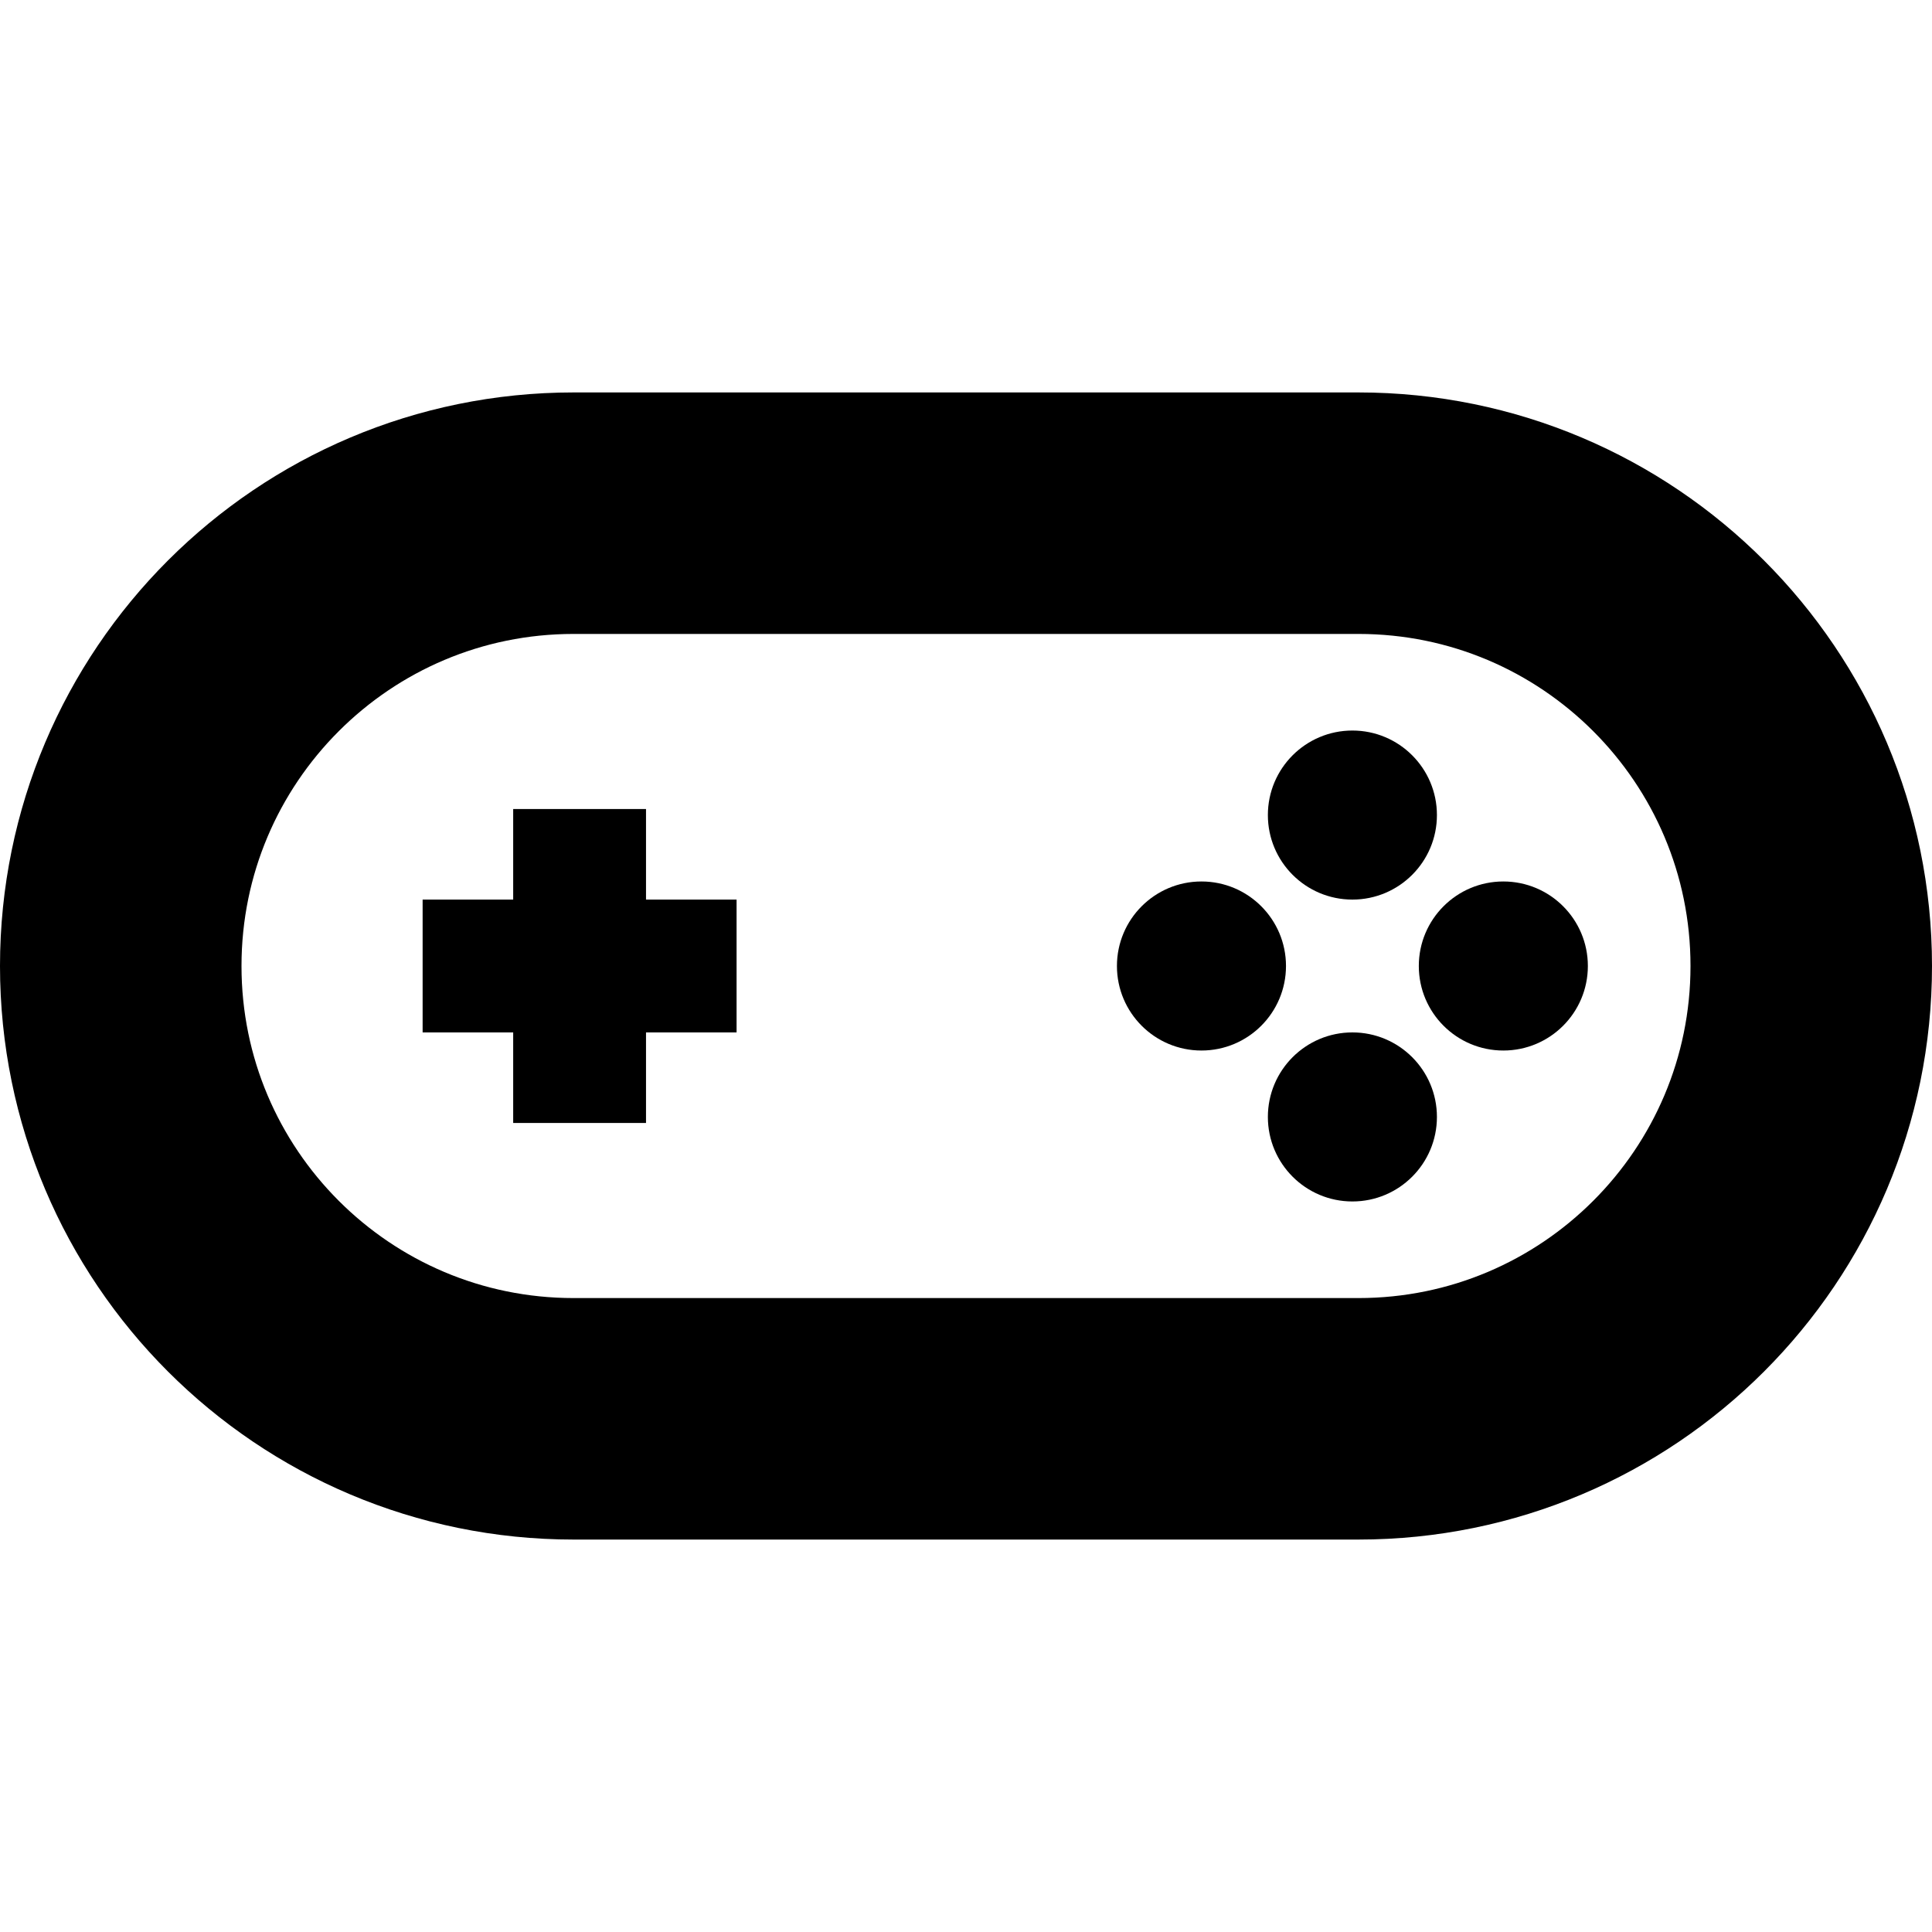
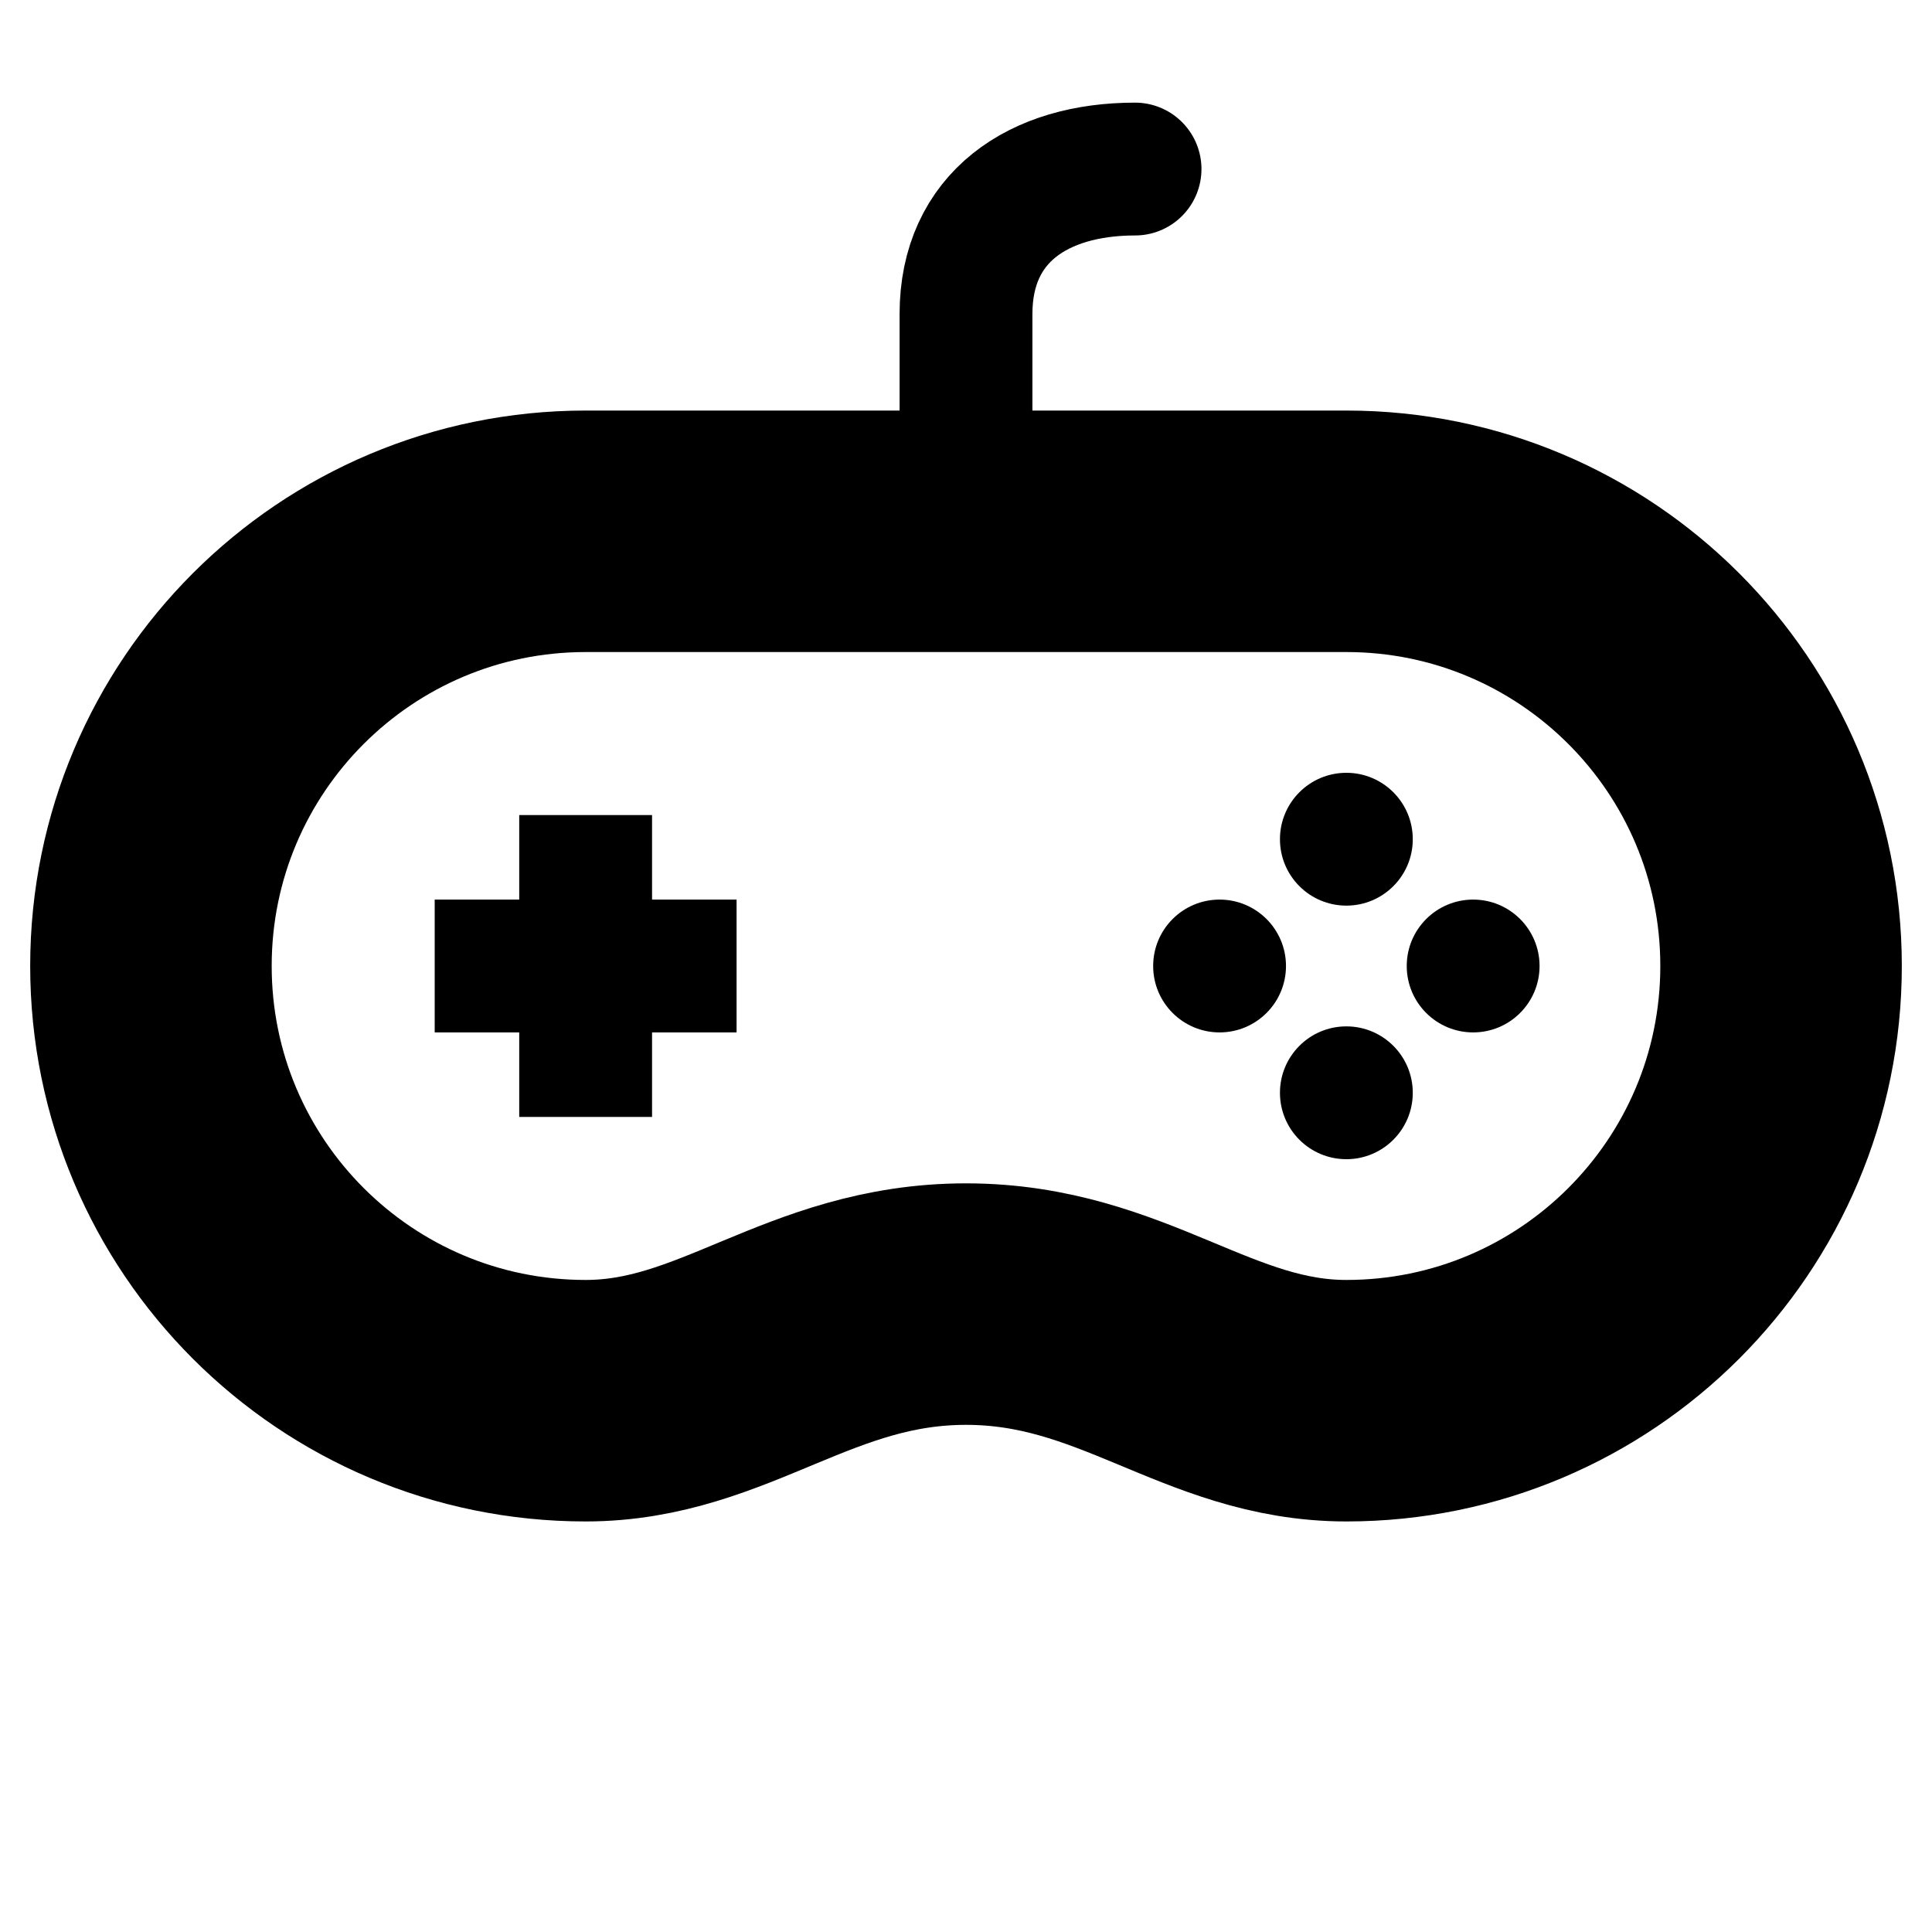
<svg xmlns="http://www.w3.org/2000/svg" width="16" height="16" viewBox="0 0 16 16">
-   <path d="M4.75 4.25h6.5a3.75 3.75 0 0 1 0 7.5h-6.5a3.75 3.75 0 0 1 0-7.5z" fill="none" stroke="currentColor" stroke-width="2" stroke-linejoin="round" stroke-linecap="round" />
-   <path d="M3.5 8h2.6M4.8 6.7v2.6" stroke="currentColor" stroke-width="1.1" />
-   <circle cx="11.2" cy="6.75" r="0.7" fill="currentColor" />
-   <circle cx="11.2" cy="9.25" r="0.7" fill="currentColor" />
-   <circle cx="9.95" cy="8" r="0.7" fill="currentColor" />
-   <circle cx="12.45" cy="8" r="0.7" fill="currentColor" />
+   <path d="M4.85 4.4H11.15A3.6 3.6 0 0 1 11.15 11.6C10 11.6 9.3 10.8 8 10.8S6 11.6 4.85 11.6A3.6 3.6 0 0 1 4.85 4.4z" fill="none" stroke="currentColor" stroke-width="2" stroke-linejoin="round" />
+   <path d="M3.6 8h2.5M4.85 6.75v2.5" stroke="currentColor" stroke-width="1.1" />
+   <circle cx="11.15" cy="6.95" r="0.55" fill="currentColor" />
+   <circle cx="12.2" cy="8" r="0.55" fill="currentColor" />
+   <circle cx="11.15" cy="9.05" r="0.55" fill="currentColor" />
+   <circle cx="10.1" cy="8" r="0.55" fill="currentColor" />
+   <path d="M8 3.4V2.6C8 1.8 8.6 1.4 9.4 1.4" stroke="currentColor" stroke-width="1.1" fill="none" stroke-linecap="round" />
</svg>
